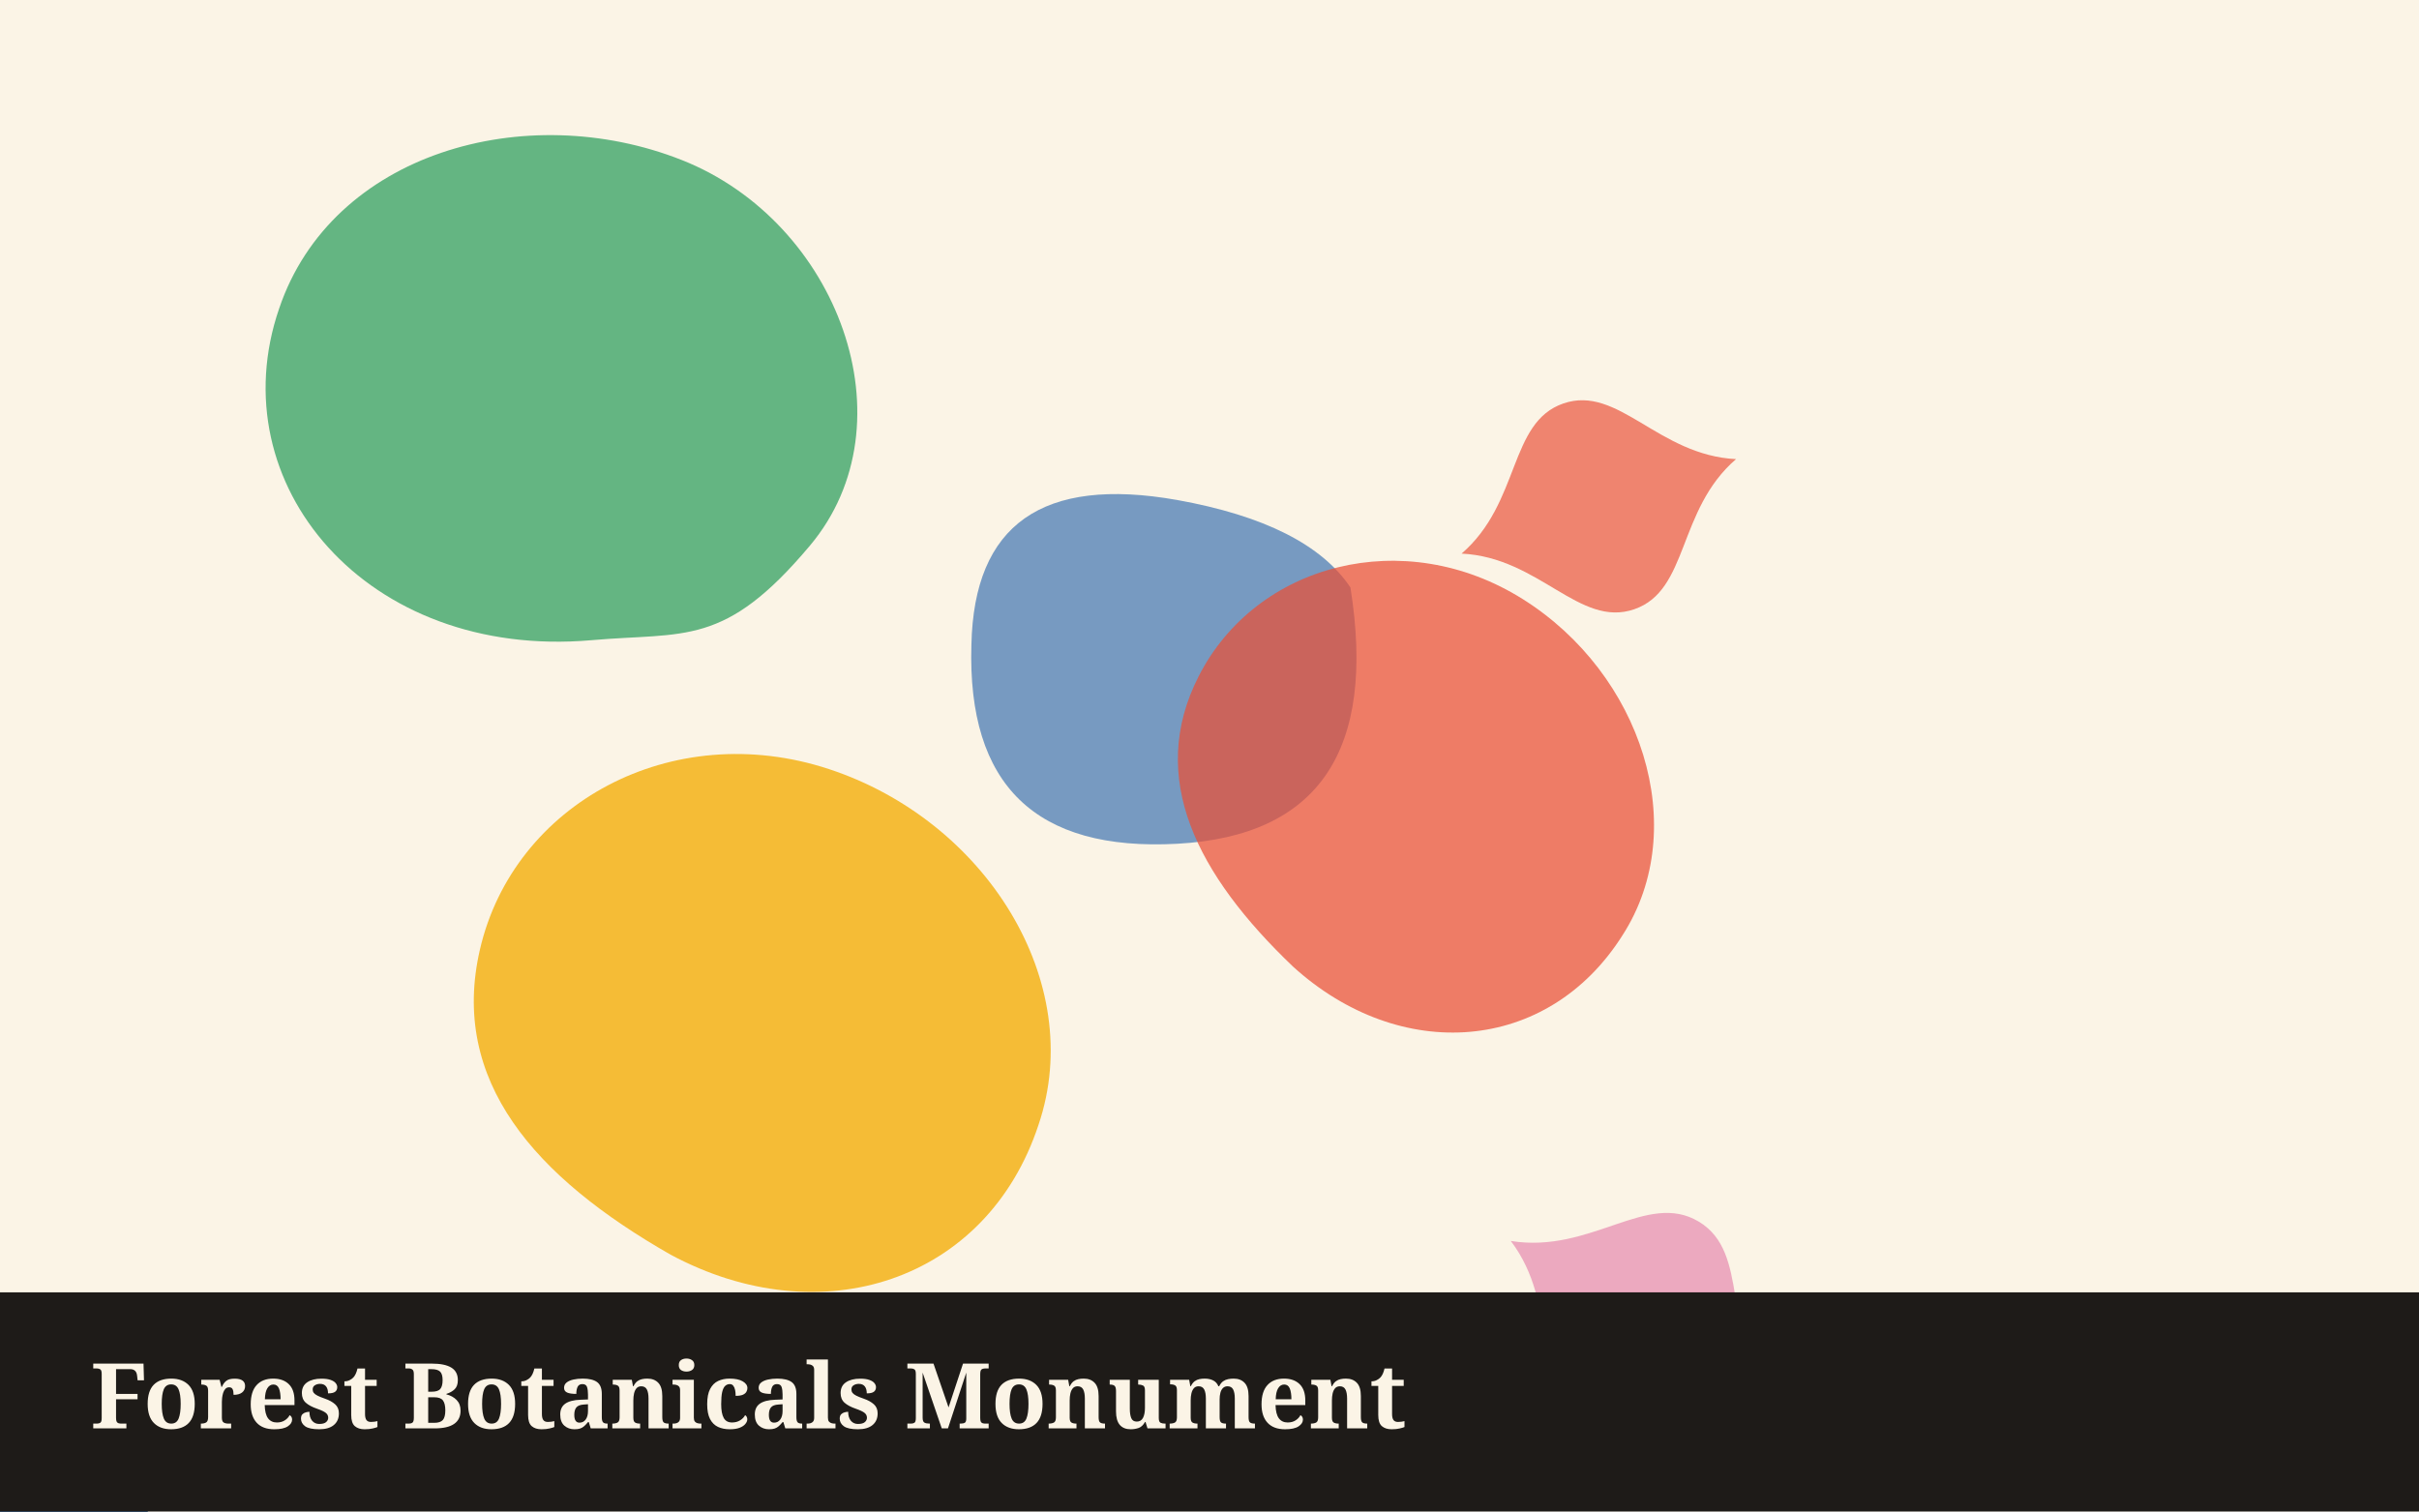
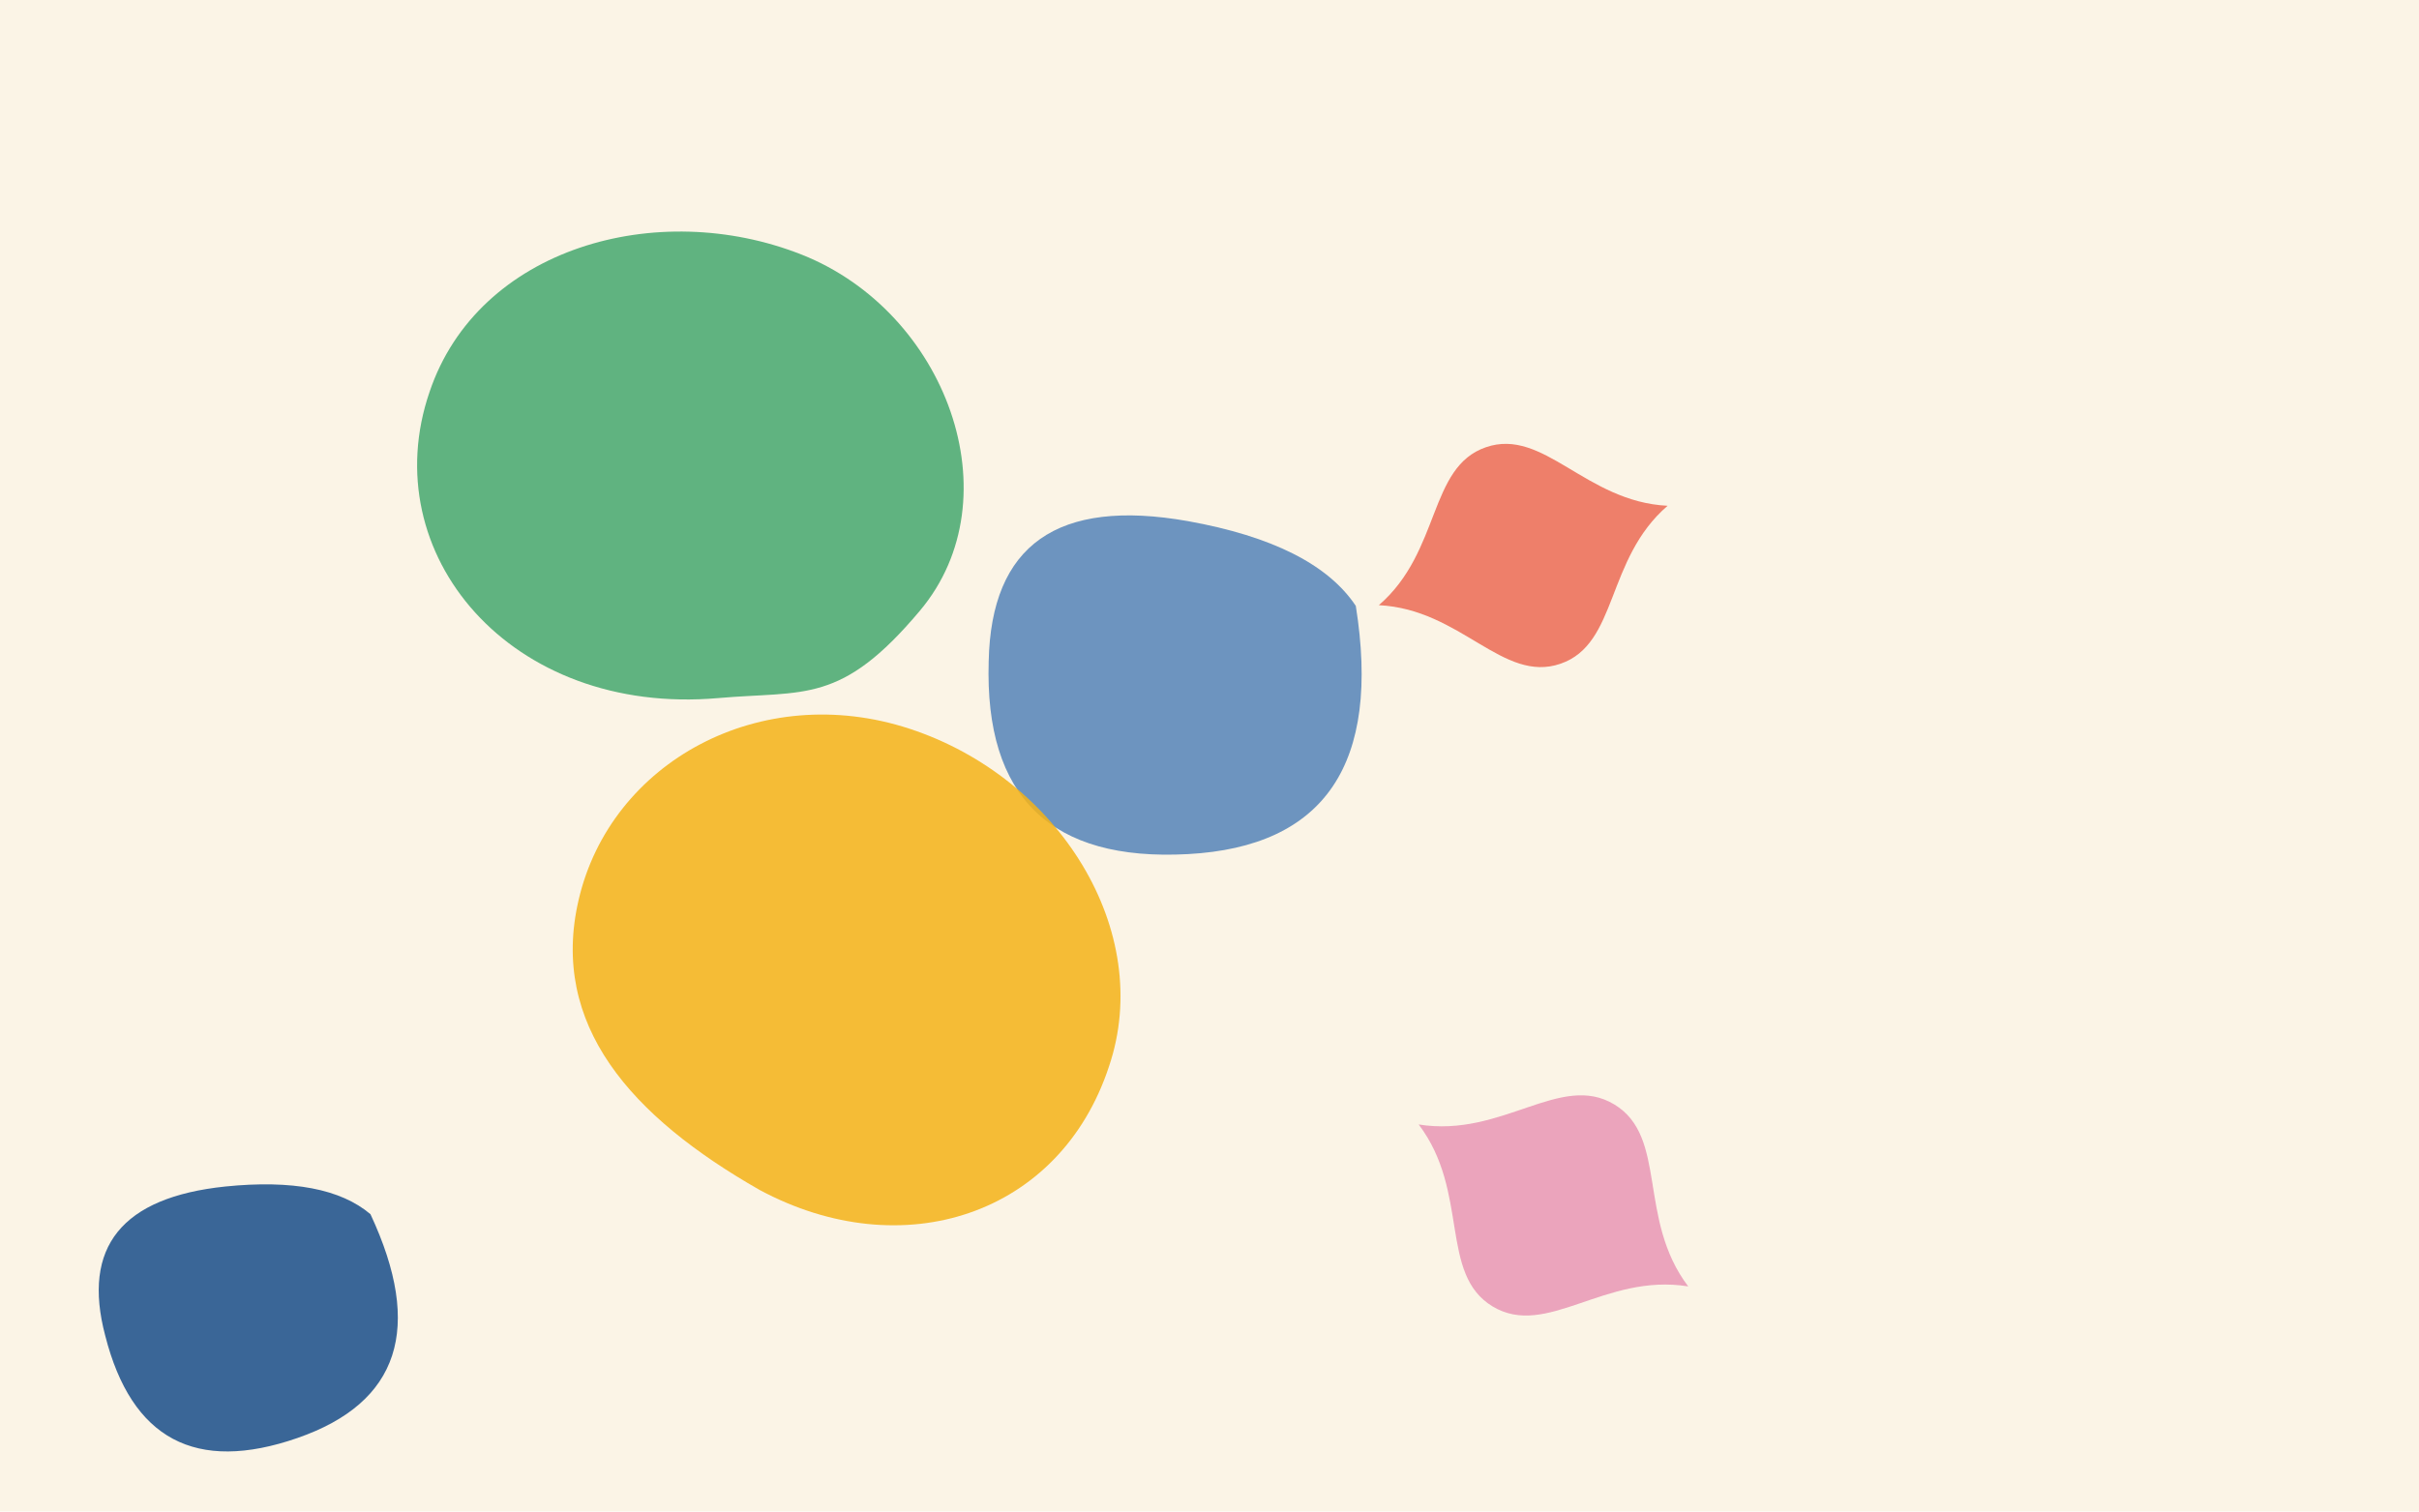
- <svg xmlns="http://www.w3.org/2000/svg" viewBox="0 0 640 400" role="img" aria-label="Forest Botanicals Monument (placeholder image)">
+ <svg xmlns="http://www.w3.org/2000/svg" viewBox="0 0 640 400" preserveAspectRatio="xMidYMid slice">
  <rect width="640" height="400" fill="#fbf4e6" />
-   <g transform="translate(423 134) rotate(71) scale(0.96) translate(-50 -50)" fill="#e94f37" opacity="0.68">
+   <g transform="translate(403 147) rotate(71) scale(1.01) translate(-50 -50)" fill="#e94f37" opacity="0.71">
    <path d="M50 10 C58 30 80 34 80 50 C80 66 58 70 50 90 C42 70 20 66 20 50 C20 34 42 30 50 10 Z" />
  </g>
-   <g transform="translate(307 183) rotate(95) scale(1.59) translate(-50 -50)" fill="#1357a6" opacity="0.57">
+   <g transform="translate(310 187) rotate(95) scale(1.54) translate(-50 -50)" fill="#1357a6" opacity="0.61">
    <path d="M30 20 Q70 10 75 45 Q80 80 45 82 Q15 84 18 50 Q20 28 30 20 Z" />
  </g>
-   <g transform="translate(208 270) rotate(283) scale(1.98) translate(-50 -50)" fill="#f4b41a" opacity="0.86">
+   <g transform="translate(230 256) rotate(283) scale(1.88) translate(-50 -50)" fill="#f4b41a" opacity="0.86">
    <path d="M50 8 C70 8 86 26 84 48 C82 70 64 88 44 86 C22 84 10 64 16 42 C22 22 32 8 50 8 Z" />
  </g>
-   <g transform="translate(150 95) rotate(265) scale(2.49) translate(-50 -50)" fill="#2a9d5c" opacity="0.72">
+   <g transform="translate(184 116) rotate(265) scale(2.30) translate(-50 -50)" fill="#2a9d5c" opacity="0.74">
    <path d="M20 50 C20 26 40 12 58 20 C74 27 78 48 70 64 C62 80 40 86 28 74 C18 64 20 60 20 50 Z" />
  </g>
-   <g transform="translate(434 349) rotate(301) scale(1.00) translate(-50 -50)" fill="#e06c9f" opacity="0.55">
+   <g transform="translate(411 319) rotate(301) scale(1.04) translate(-50 -50)" fill="#e06c9f" opacity="0.59">
    <path d="M50 10 C58 30 80 34 80 50 C80 66 58 70 50 90 C42 70 20 66 20 50 C20 34 42 30 50 10 Z" />
  </g>
-   <g transform="translate(4 390) rotate(79) scale(1.20) translate(-50 -50)" fill="#0e4585" opacity="0.79">
+   <g transform="translate(67 352) rotate(79) scale(1.21) translate(-50 -50)" fill="#0e4585" opacity="0.81">
    <path d="M30 20 Q70 10 75 45 Q80 80 45 82 Q15 84 18 50 Q20 28 30 20 Z" />
  </g>
-   <g transform="translate(380 211) rotate(297) scale(1.68) translate(-50 -50)" fill="#e94f37" opacity="0.73">
-     <path d="M50 8 C70 8 86 26 84 48 C82 70 64 88 44 86 C22 84 10 64 16 42 C22 22 32 8 50 8 Z" />
-   </g>
-   <rect x="0" y="342" width="640" height="58" fill="#1e1b18" />
-   <text x="24" y="378" fill="#fbf4e6" font-family="Georgia, serif" font-size="24" font-weight="600">Forest Botanicals Monument</text>
</svg>
